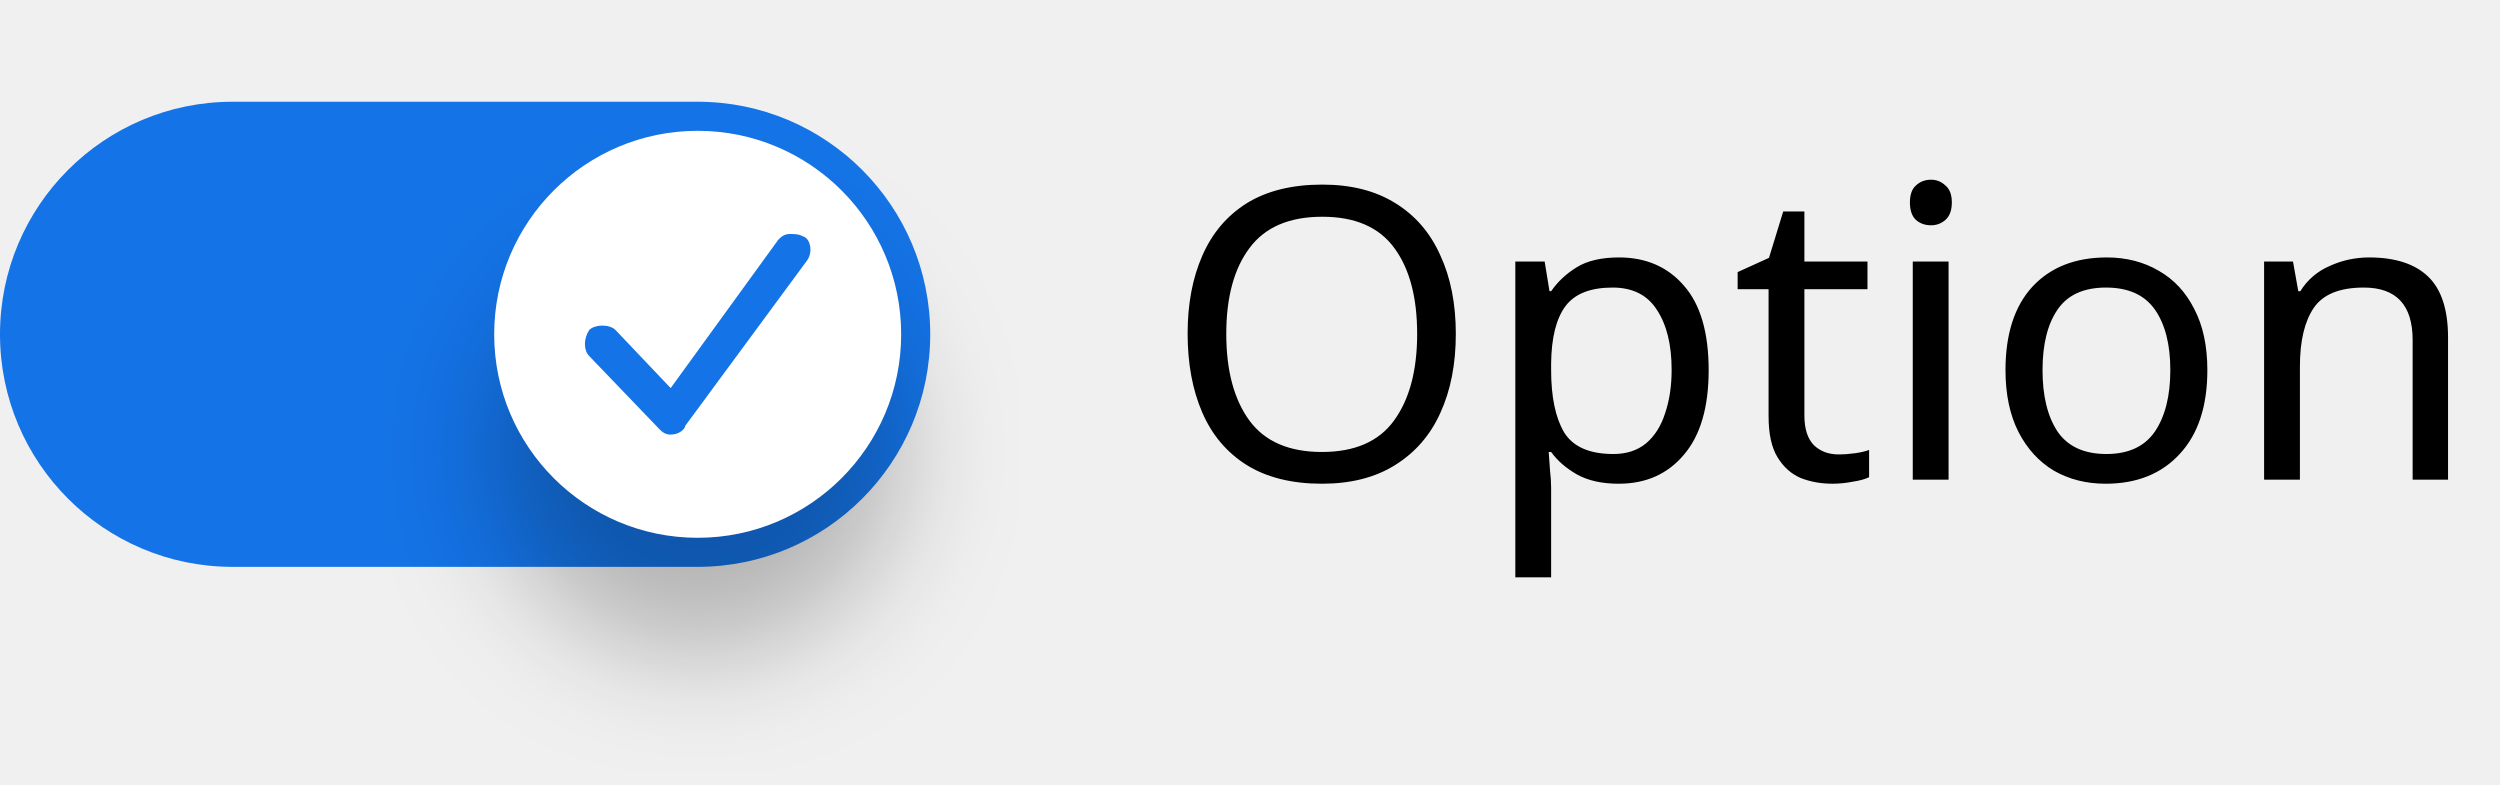
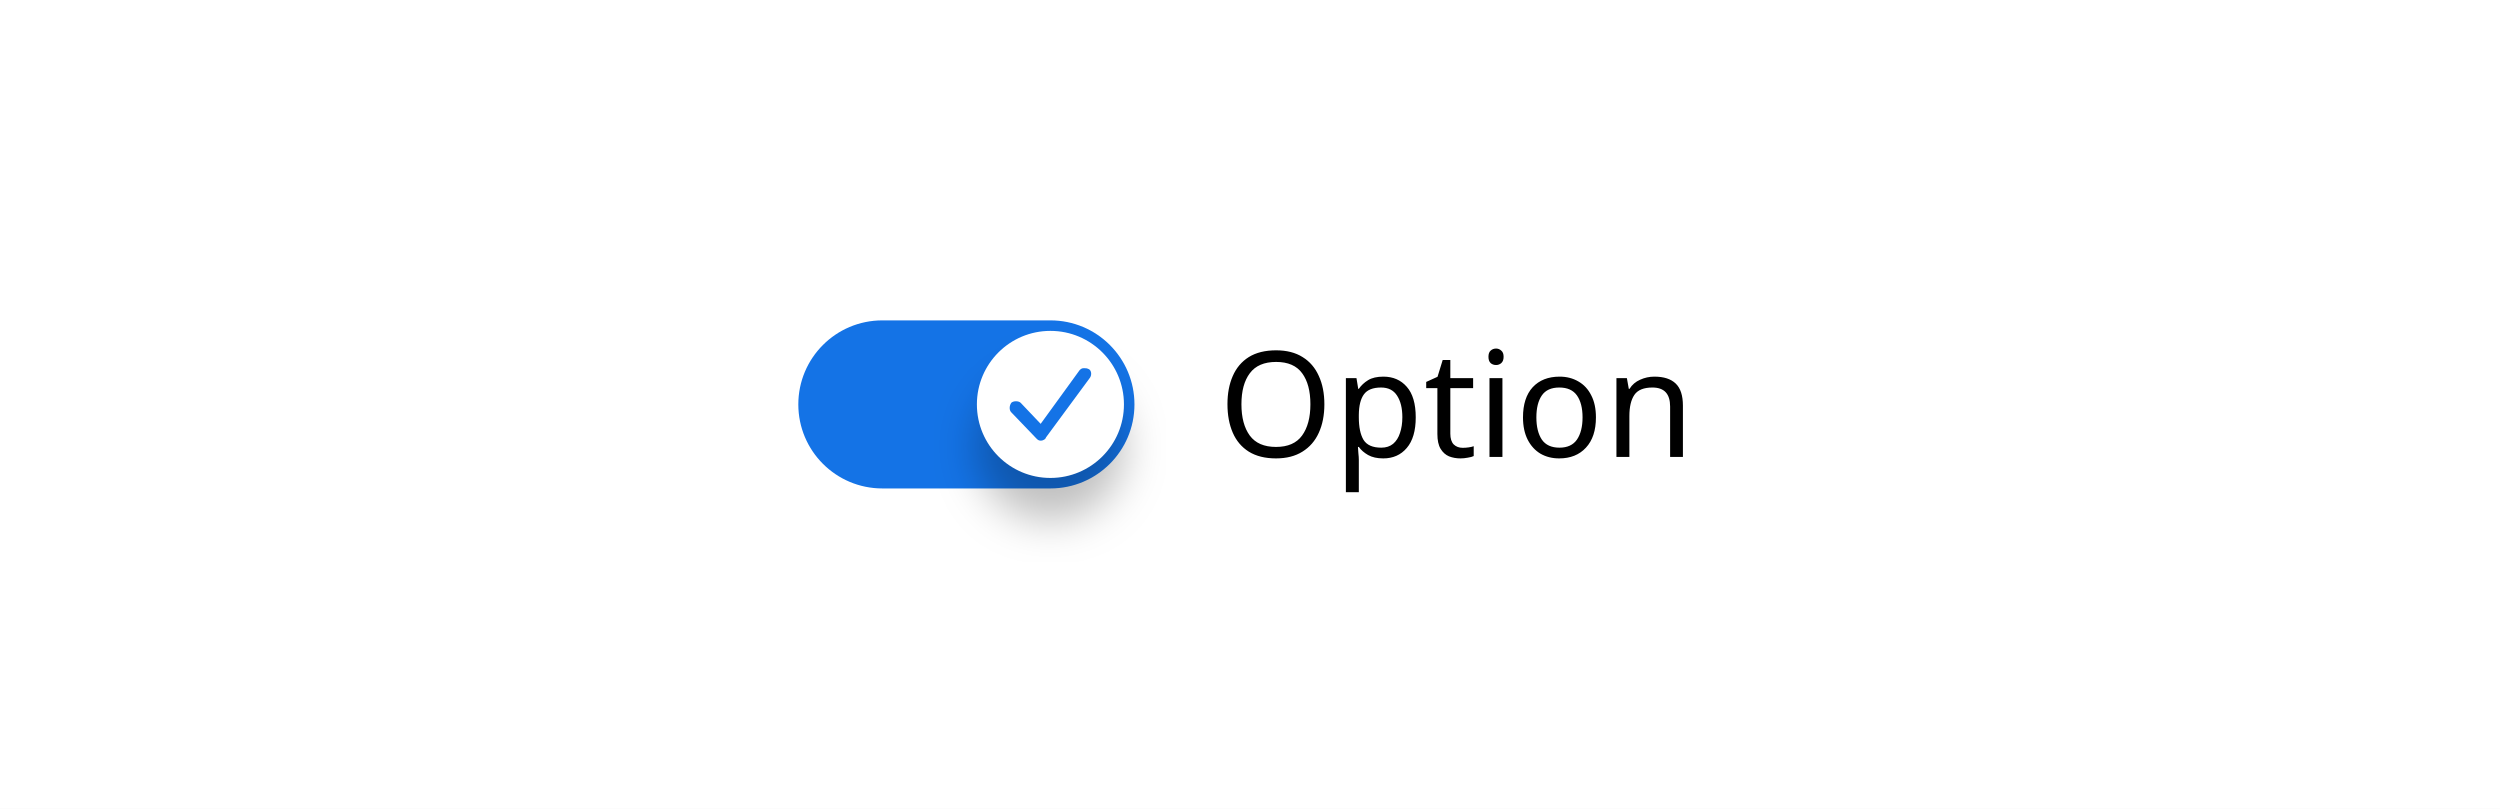
- <svg xmlns="http://www.w3.org/2000/svg" width="86" height="27" viewBox="0 0 86 27" fill="none">
-   <rect y="3.5" width="32" height="16" rx="8" fill="#1473E6" />
-   <g filter="url(#filter0_d_8402_500046)">
-     <circle cx="24" cy="11.5" r="7" fill="white" />
+ <svg xmlns="http://www.w3.org/2000/svg" width="238" height="77" viewBox="0 0 238 77" fill="none">
+   <rect width="238" height="77" fill="white" />
+   <rect x="76" y="30.5" width="32" height="16" rx="8" fill="#1473E6" />
+   <g filter="url(#filter0_d_8249_481309)">
+     <circle cx="100" cy="38.5" r="7" fill="white" />
  </g>
-   <path d="M27.771 8.95L23.571 14.65C23.571 14.75 23.371 14.95 23.071 14.95C22.871 14.95 22.771 14.85 22.671 14.75L20.271 12.25C20.071 12.05 20.071 11.65 20.271 11.35C20.471 11.15 20.971 11.15 21.171 11.35L23.071 13.35L26.771 8.25C26.871 8.15 26.971 8.05 27.171 8.05C27.371 8.05 27.471 8.05 27.671 8.15C27.871 8.25 27.971 8.65 27.771 8.95Z" fill="#1473E6" />
-   <path d="M50.08 11.488C50.08 12.524 49.903 13.429 49.548 14.204C49.203 14.969 48.685 15.567 47.994 15.996C47.313 16.425 46.473 16.64 45.474 16.64C44.438 16.64 43.575 16.425 42.884 15.996C42.203 15.567 41.694 14.965 41.358 14.19C41.022 13.415 40.854 12.51 40.854 11.474C40.854 10.457 41.022 9.565 41.358 8.8C41.694 8.025 42.203 7.423 42.884 6.994C43.575 6.565 44.443 6.35 45.488 6.35C46.487 6.35 47.327 6.565 48.008 6.994C48.689 7.414 49.203 8.011 49.548 8.786C49.903 9.551 50.08 10.452 50.08 11.488ZM42.184 11.488C42.184 12.748 42.45 13.742 42.982 14.47C43.514 15.189 44.345 15.548 45.474 15.548C46.603 15.548 47.429 15.189 47.952 14.47C48.484 13.742 48.75 12.748 48.75 11.488C48.75 10.228 48.489 9.243 47.966 8.534C47.443 7.815 46.617 7.456 45.488 7.456C44.349 7.456 43.514 7.815 42.982 8.534C42.45 9.243 42.184 10.228 42.184 11.488ZM55.697 8.856C56.621 8.856 57.364 9.178 57.923 9.822C58.493 10.466 58.778 11.437 58.778 12.734C58.778 14.013 58.493 14.983 57.923 15.646C57.364 16.309 56.617 16.64 55.684 16.64C55.105 16.64 54.624 16.533 54.242 16.318C53.868 16.103 53.574 15.847 53.359 15.548H53.276C53.285 15.707 53.299 15.907 53.318 16.15C53.346 16.393 53.359 16.603 53.359 16.78V19.86H52.127V8.996H53.136L53.303 10.018H53.359C53.584 9.691 53.877 9.416 54.242 9.192C54.605 8.968 55.091 8.856 55.697 8.856ZM55.474 9.892C54.708 9.892 54.167 10.107 53.849 10.536C53.532 10.965 53.369 11.619 53.359 12.496V12.734C53.359 13.658 53.509 14.372 53.807 14.876C54.115 15.371 54.68 15.618 55.502 15.618C55.95 15.618 56.323 15.497 56.621 15.254C56.92 15.002 57.139 14.657 57.279 14.218C57.429 13.779 57.504 13.28 57.504 12.72C57.504 11.861 57.336 11.175 56.999 10.662C56.673 10.149 56.164 9.892 55.474 9.892ZM63.247 15.632C63.433 15.632 63.625 15.618 63.821 15.59C64.017 15.562 64.175 15.525 64.297 15.478V16.416C64.166 16.481 63.979 16.533 63.737 16.57C63.494 16.617 63.261 16.64 63.037 16.64C62.645 16.64 62.281 16.575 61.945 16.444C61.618 16.304 61.352 16.066 61.147 15.73C60.941 15.394 60.839 14.923 60.839 14.316V9.948H59.775V9.36L60.853 8.87L61.343 7.274H62.071V8.996H64.241V9.948H62.071V14.288C62.071 14.745 62.178 15.086 62.393 15.31C62.617 15.525 62.901 15.632 63.247 15.632ZM66.429 6.182C66.616 6.182 66.779 6.247 66.919 6.378C67.069 6.499 67.143 6.695 67.143 6.966C67.143 7.237 67.069 7.437 66.919 7.568C66.779 7.689 66.616 7.75 66.429 7.75C66.224 7.75 66.051 7.689 65.911 7.568C65.771 7.437 65.701 7.237 65.701 6.966C65.701 6.695 65.771 6.499 65.911 6.378C66.051 6.247 66.224 6.182 66.429 6.182ZM67.031 8.996V16.5H65.799V8.996H67.031ZM75.933 12.734C75.933 13.975 75.615 14.937 74.981 15.618C74.355 16.299 73.506 16.64 72.433 16.64C71.77 16.64 71.177 16.491 70.655 16.192C70.141 15.884 69.735 15.441 69.437 14.862C69.138 14.274 68.989 13.565 68.989 12.734C68.989 11.493 69.297 10.536 69.913 9.864C70.538 9.192 71.392 8.856 72.475 8.856C73.147 8.856 73.744 9.01 74.267 9.318C74.789 9.617 75.195 10.055 75.485 10.634C75.783 11.203 75.933 11.903 75.933 12.734ZM70.263 12.734C70.263 13.621 70.435 14.325 70.781 14.848C71.135 15.361 71.695 15.618 72.461 15.618C73.217 15.618 73.772 15.361 74.127 14.848C74.481 14.325 74.659 13.621 74.659 12.734C74.659 11.847 74.481 11.152 74.127 10.648C73.772 10.144 73.212 9.892 72.447 9.892C71.681 9.892 71.126 10.144 70.781 10.648C70.435 11.152 70.263 11.847 70.263 12.734ZM81.497 8.856C82.393 8.856 83.07 9.075 83.527 9.514C83.985 9.953 84.213 10.653 84.213 11.614V16.5H82.995V11.698C82.995 10.494 82.435 9.892 81.315 9.892C80.485 9.892 79.911 10.125 79.593 10.592C79.276 11.059 79.117 11.731 79.117 12.608V16.5H77.885V8.996H78.879L79.061 10.018H79.131C79.374 9.626 79.71 9.337 80.139 9.15C80.569 8.954 81.021 8.856 81.497 8.856Z" fill="black" />
+   <path d="M103.771 35.95L99.571 41.65C99.571 41.75 99.371 41.95 99.071 41.95C98.871 41.95 98.771 41.85 98.671 41.75L96.271 39.25C96.071 39.05 96.071 38.65 96.271 38.35C96.471 38.15 96.971 38.15 97.171 38.35L99.071 40.35L102.771 35.25C102.871 35.15 102.971 35.05 103.171 35.05C103.371 35.05 103.471 35.05 103.671 35.15C103.871 35.25 103.971 35.65 103.771 35.95Z" fill="#1473E6" />
+   <path d="M126.08 38.488C126.08 39.524 125.903 40.429 125.548 41.204C125.203 41.969 124.685 42.567 123.994 42.996C123.313 43.425 122.473 43.64 121.474 43.64C120.438 43.64 119.575 43.425 118.884 42.996C118.203 42.567 117.694 41.965 117.358 41.19C117.022 40.415 116.854 39.51 116.854 38.474C116.854 37.457 117.022 36.565 117.358 35.8C117.694 35.025 118.203 34.423 118.884 33.994C119.575 33.565 120.443 33.35 121.488 33.35C122.487 33.35 123.327 33.565 124.008 33.994C124.689 34.414 125.203 35.011 125.548 35.786C125.903 36.551 126.08 37.452 126.08 38.488ZM118.184 38.488C118.184 39.748 118.45 40.742 118.982 41.47C119.514 42.189 120.345 42.548 121.474 42.548C122.603 42.548 123.429 42.189 123.952 41.47C124.484 40.742 124.75 39.748 124.75 38.488C124.75 37.228 124.489 36.243 123.966 35.534C123.443 34.815 122.617 34.456 121.488 34.456C120.349 34.456 119.514 34.815 118.982 35.534C118.45 36.243 118.184 37.228 118.184 38.488ZM131.698 35.856C132.622 35.856 133.364 36.178 133.924 36.822C134.493 37.466 134.778 38.437 134.778 39.734C134.778 41.013 134.493 41.983 133.924 42.646C133.364 43.309 132.617 43.64 131.684 43.64C131.105 43.64 130.624 43.533 130.242 43.318C129.868 43.103 129.574 42.847 129.36 42.548H129.276C129.285 42.707 129.299 42.907 129.318 43.15C129.346 43.393 129.36 43.603 129.36 43.78V46.86H128.128V35.996H129.136L129.304 37.018H129.36C129.584 36.691 129.878 36.416 130.242 36.192C130.606 35.968 131.091 35.856 131.698 35.856ZM131.474 36.892C130.708 36.892 130.167 37.107 129.85 37.536C129.532 37.965 129.369 38.619 129.36 39.496V39.734C129.36 40.658 129.509 41.372 129.808 41.876C130.116 42.371 130.68 42.618 131.502 42.618C131.95 42.618 132.323 42.497 132.622 42.254C132.92 42.002 133.14 41.657 133.28 41.218C133.429 40.779 133.504 40.28 133.504 39.72C133.504 38.861 133.336 38.175 133 37.662C132.673 37.149 132.164 36.892 131.474 36.892ZM139.247 42.632C139.433 42.632 139.625 42.618 139.821 42.59C140.017 42.562 140.175 42.525 140.297 42.478V43.416C140.166 43.481 139.979 43.533 139.737 43.57C139.494 43.617 139.261 43.64 139.037 43.64C138.645 43.64 138.281 43.575 137.945 43.444C137.618 43.304 137.352 43.066 137.147 42.73C136.941 42.394 136.839 41.923 136.839 41.316V36.948H135.775V36.36L136.853 35.87L137.343 34.274H138.071V35.996H140.241V36.948H138.071V41.288C138.071 41.745 138.178 42.086 138.393 42.31C138.617 42.525 138.901 42.632 139.247 42.632ZM142.429 33.182C142.616 33.182 142.779 33.247 142.919 33.378C143.069 33.499 143.143 33.695 143.143 33.966C143.143 34.237 143.069 34.437 142.919 34.568C142.779 34.689 142.616 34.75 142.429 34.75C142.224 34.75 142.051 34.689 141.911 34.568C141.771 34.437 141.701 34.237 141.701 33.966C141.701 33.695 141.771 33.499 141.911 33.378C142.051 33.247 142.224 33.182 142.429 33.182ZM143.031 35.996V43.5H141.799V35.996H143.031ZM151.933 39.734C151.933 40.975 151.615 41.937 150.981 42.618C150.355 43.299 149.506 43.64 148.433 43.64C147.77 43.64 147.177 43.491 146.655 43.192C146.141 42.884 145.735 42.441 145.437 41.862C145.138 41.274 144.989 40.565 144.989 39.734C144.989 38.493 145.297 37.536 145.913 36.864C146.538 36.192 147.392 35.856 148.475 35.856C149.147 35.856 149.744 36.01 150.267 36.318C150.789 36.617 151.195 37.055 151.485 37.634C151.783 38.203 151.933 38.903 151.933 39.734ZM146.263 39.734C146.263 40.621 146.435 41.325 146.781 41.848C147.135 42.361 147.695 42.618 148.461 42.618C149.217 42.618 149.772 42.361 150.127 41.848C150.481 41.325 150.659 40.621 150.659 39.734C150.659 38.847 150.481 38.152 150.127 37.648C149.772 37.144 149.212 36.892 148.447 36.892C147.681 36.892 147.126 37.144 146.781 37.648C146.435 38.152 146.263 38.847 146.263 39.734ZM157.497 35.856C158.393 35.856 159.07 36.075 159.527 36.514C159.985 36.953 160.213 37.653 160.213 38.614V43.5H158.995V38.698C158.995 37.494 158.435 36.892 157.315 36.892C156.485 36.892 155.911 37.125 155.593 37.592C155.276 38.059 155.117 38.731 155.117 39.608V43.5H153.885V35.996H154.879L155.061 37.018H155.131C155.374 36.626 155.71 36.337 156.139 36.15C156.569 35.954 157.021 35.856 157.497 35.856Z" fill="black" />
  <defs>
-     <filter id="filter0_d_8402_500046" x="13" y="4.5" width="22" height="22" filterUnits="userSpaceOnUse" color-interpolation-filters="sRGB">
+     <filter id="filter0_d_8249_481309" x="89" y="31.5" width="22" height="22" filterUnits="userSpaceOnUse" color-interpolation-filters="sRGB">
      <feFlood flood-opacity="0" result="BackgroundImageFix" />
      <feColorMatrix in="SourceAlpha" type="matrix" values="0 0 0 0 0 0 0 0 0 0 0 0 0 0 0 0 0 0 127 0" result="hardAlpha" />
      <feOffset dy="4" />
      <feGaussianBlur stdDeviation="2" />
      <feColorMatrix type="matrix" values="0 0 0 0 0 0 0 0 0 0 0 0 0 0 0 0 0 0 0.25 0" />
-       <feBlend mode="normal" in2="BackgroundImageFix" result="effect1_dropShadow_8402_500046" />
-       <feBlend mode="normal" in="SourceGraphic" in2="effect1_dropShadow_8402_500046" result="shape" />
+       <feBlend mode="normal" in2="BackgroundImageFix" result="effect1_dropShadow_8249_481309" />
+       <feBlend mode="normal" in="SourceGraphic" in2="effect1_dropShadow_8249_481309" result="shape" />
    </filter>
  </defs>
</svg>
